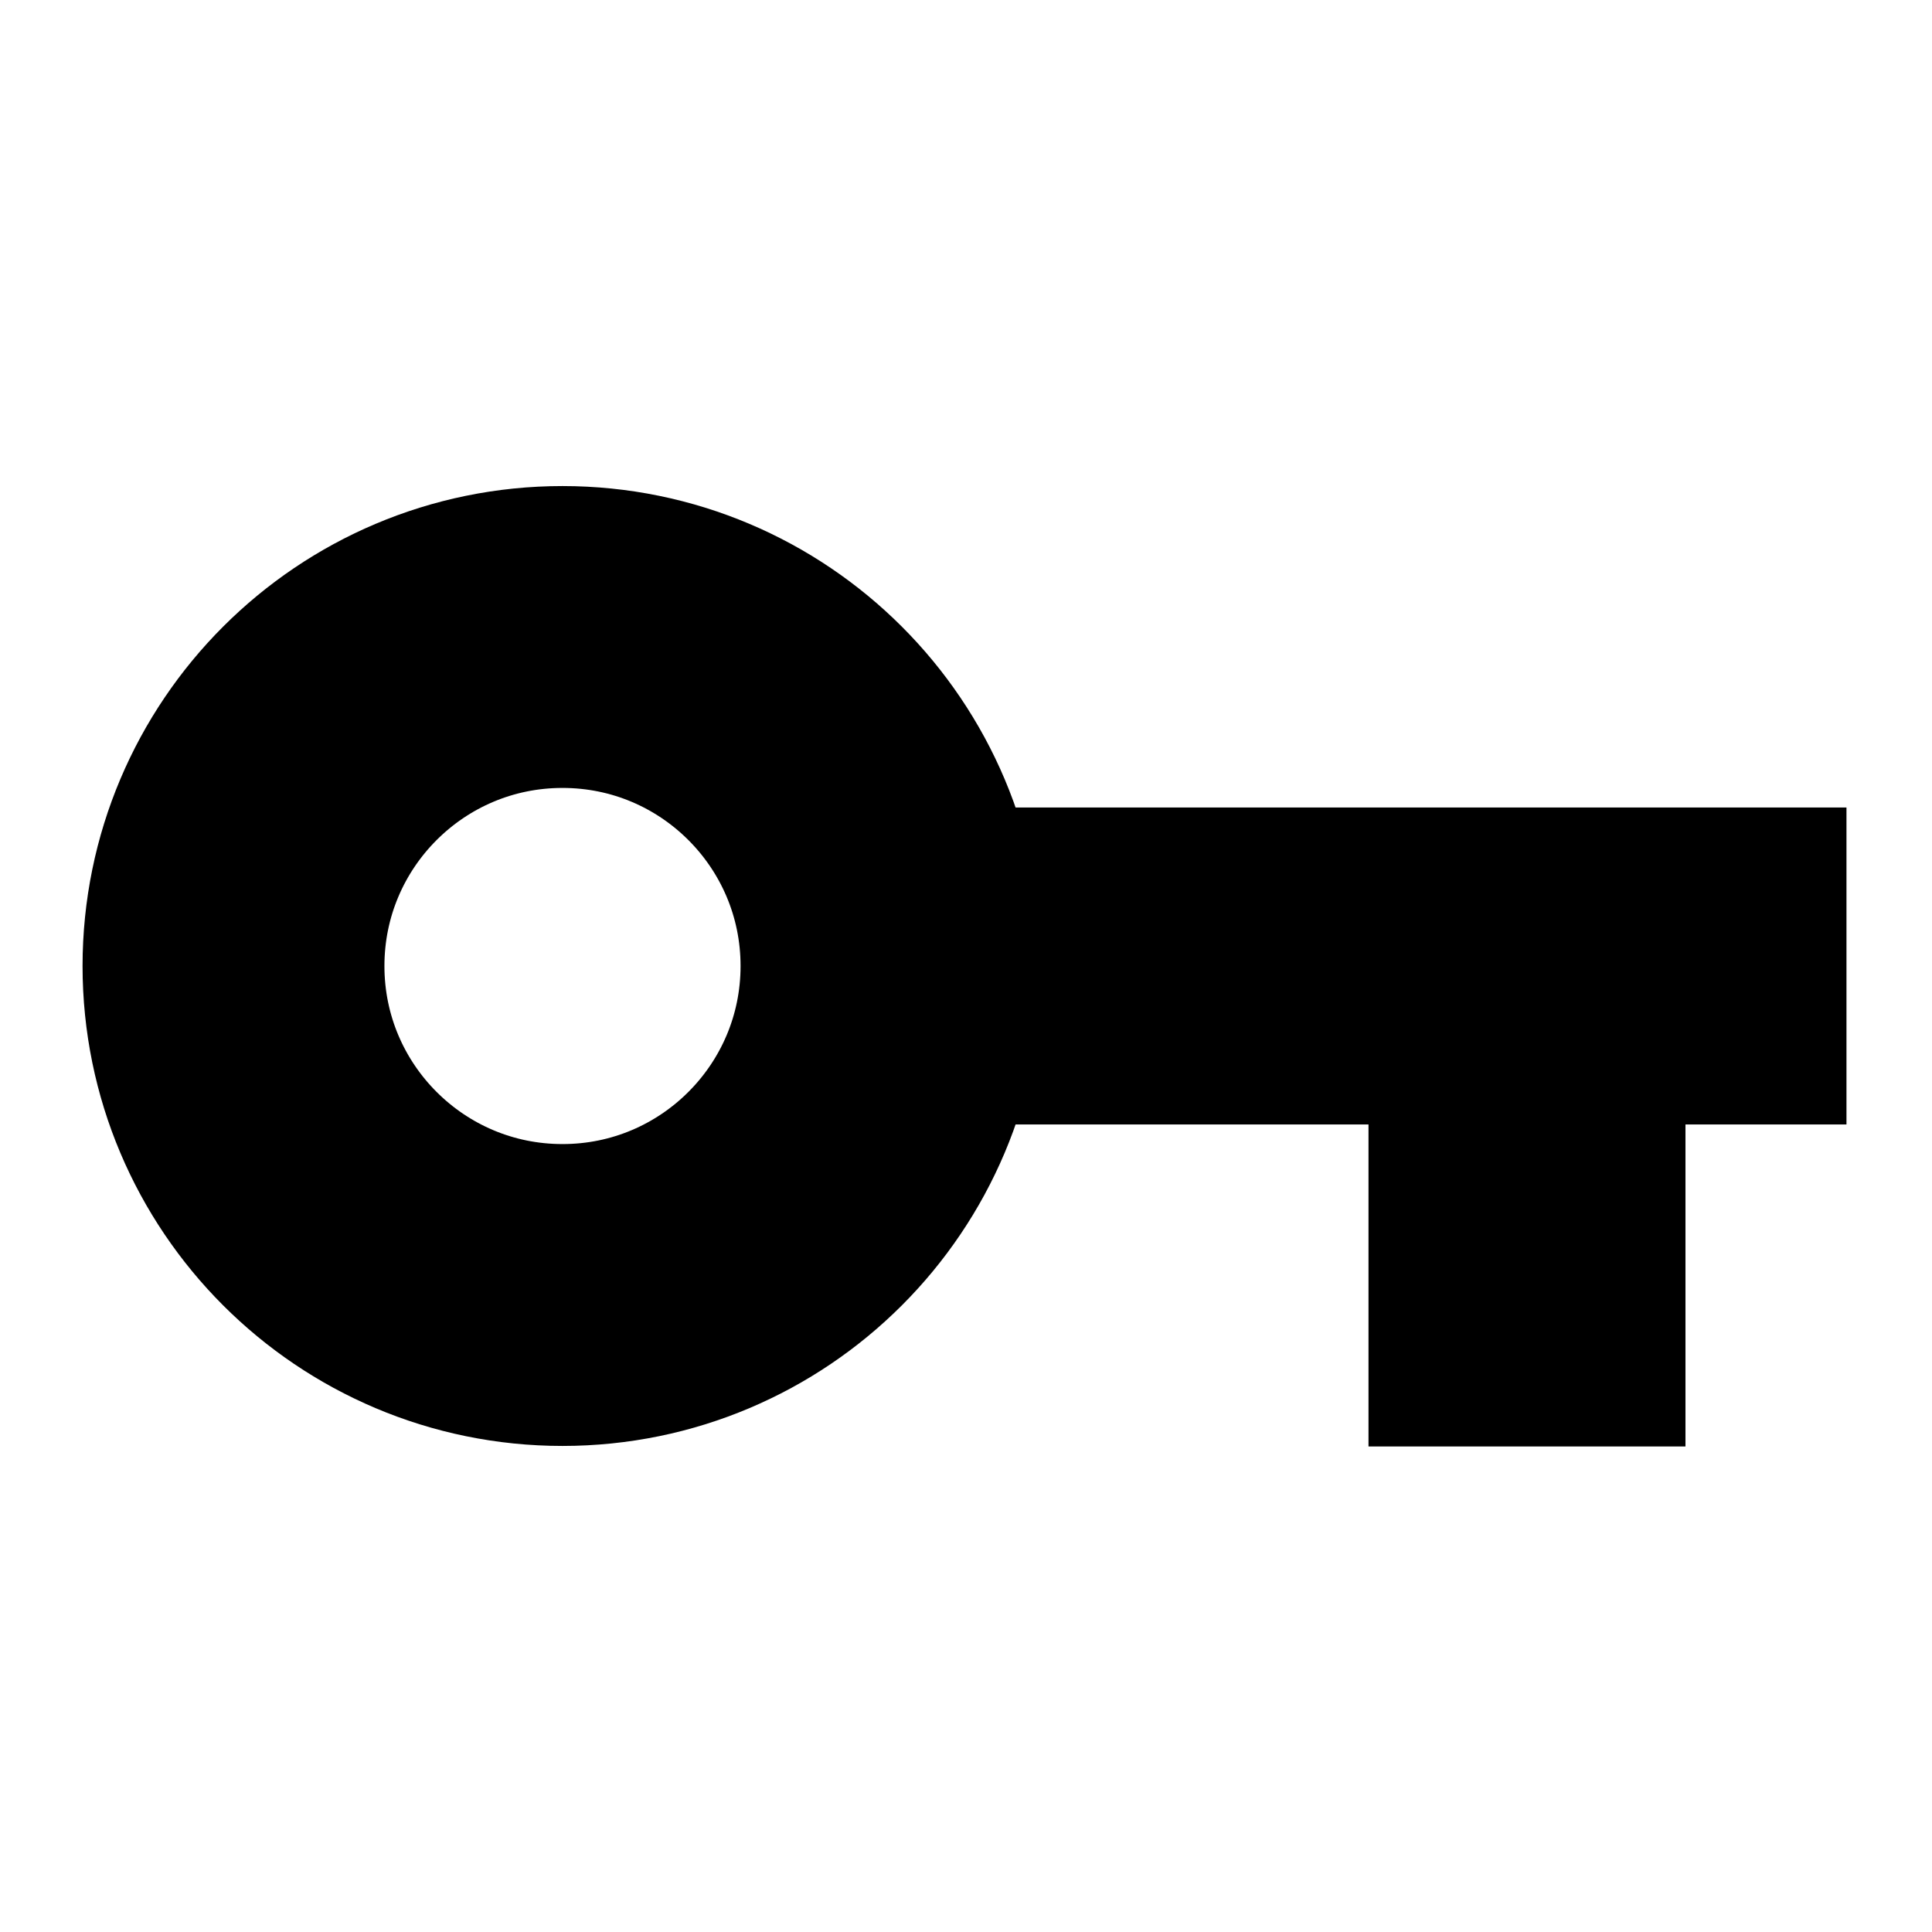
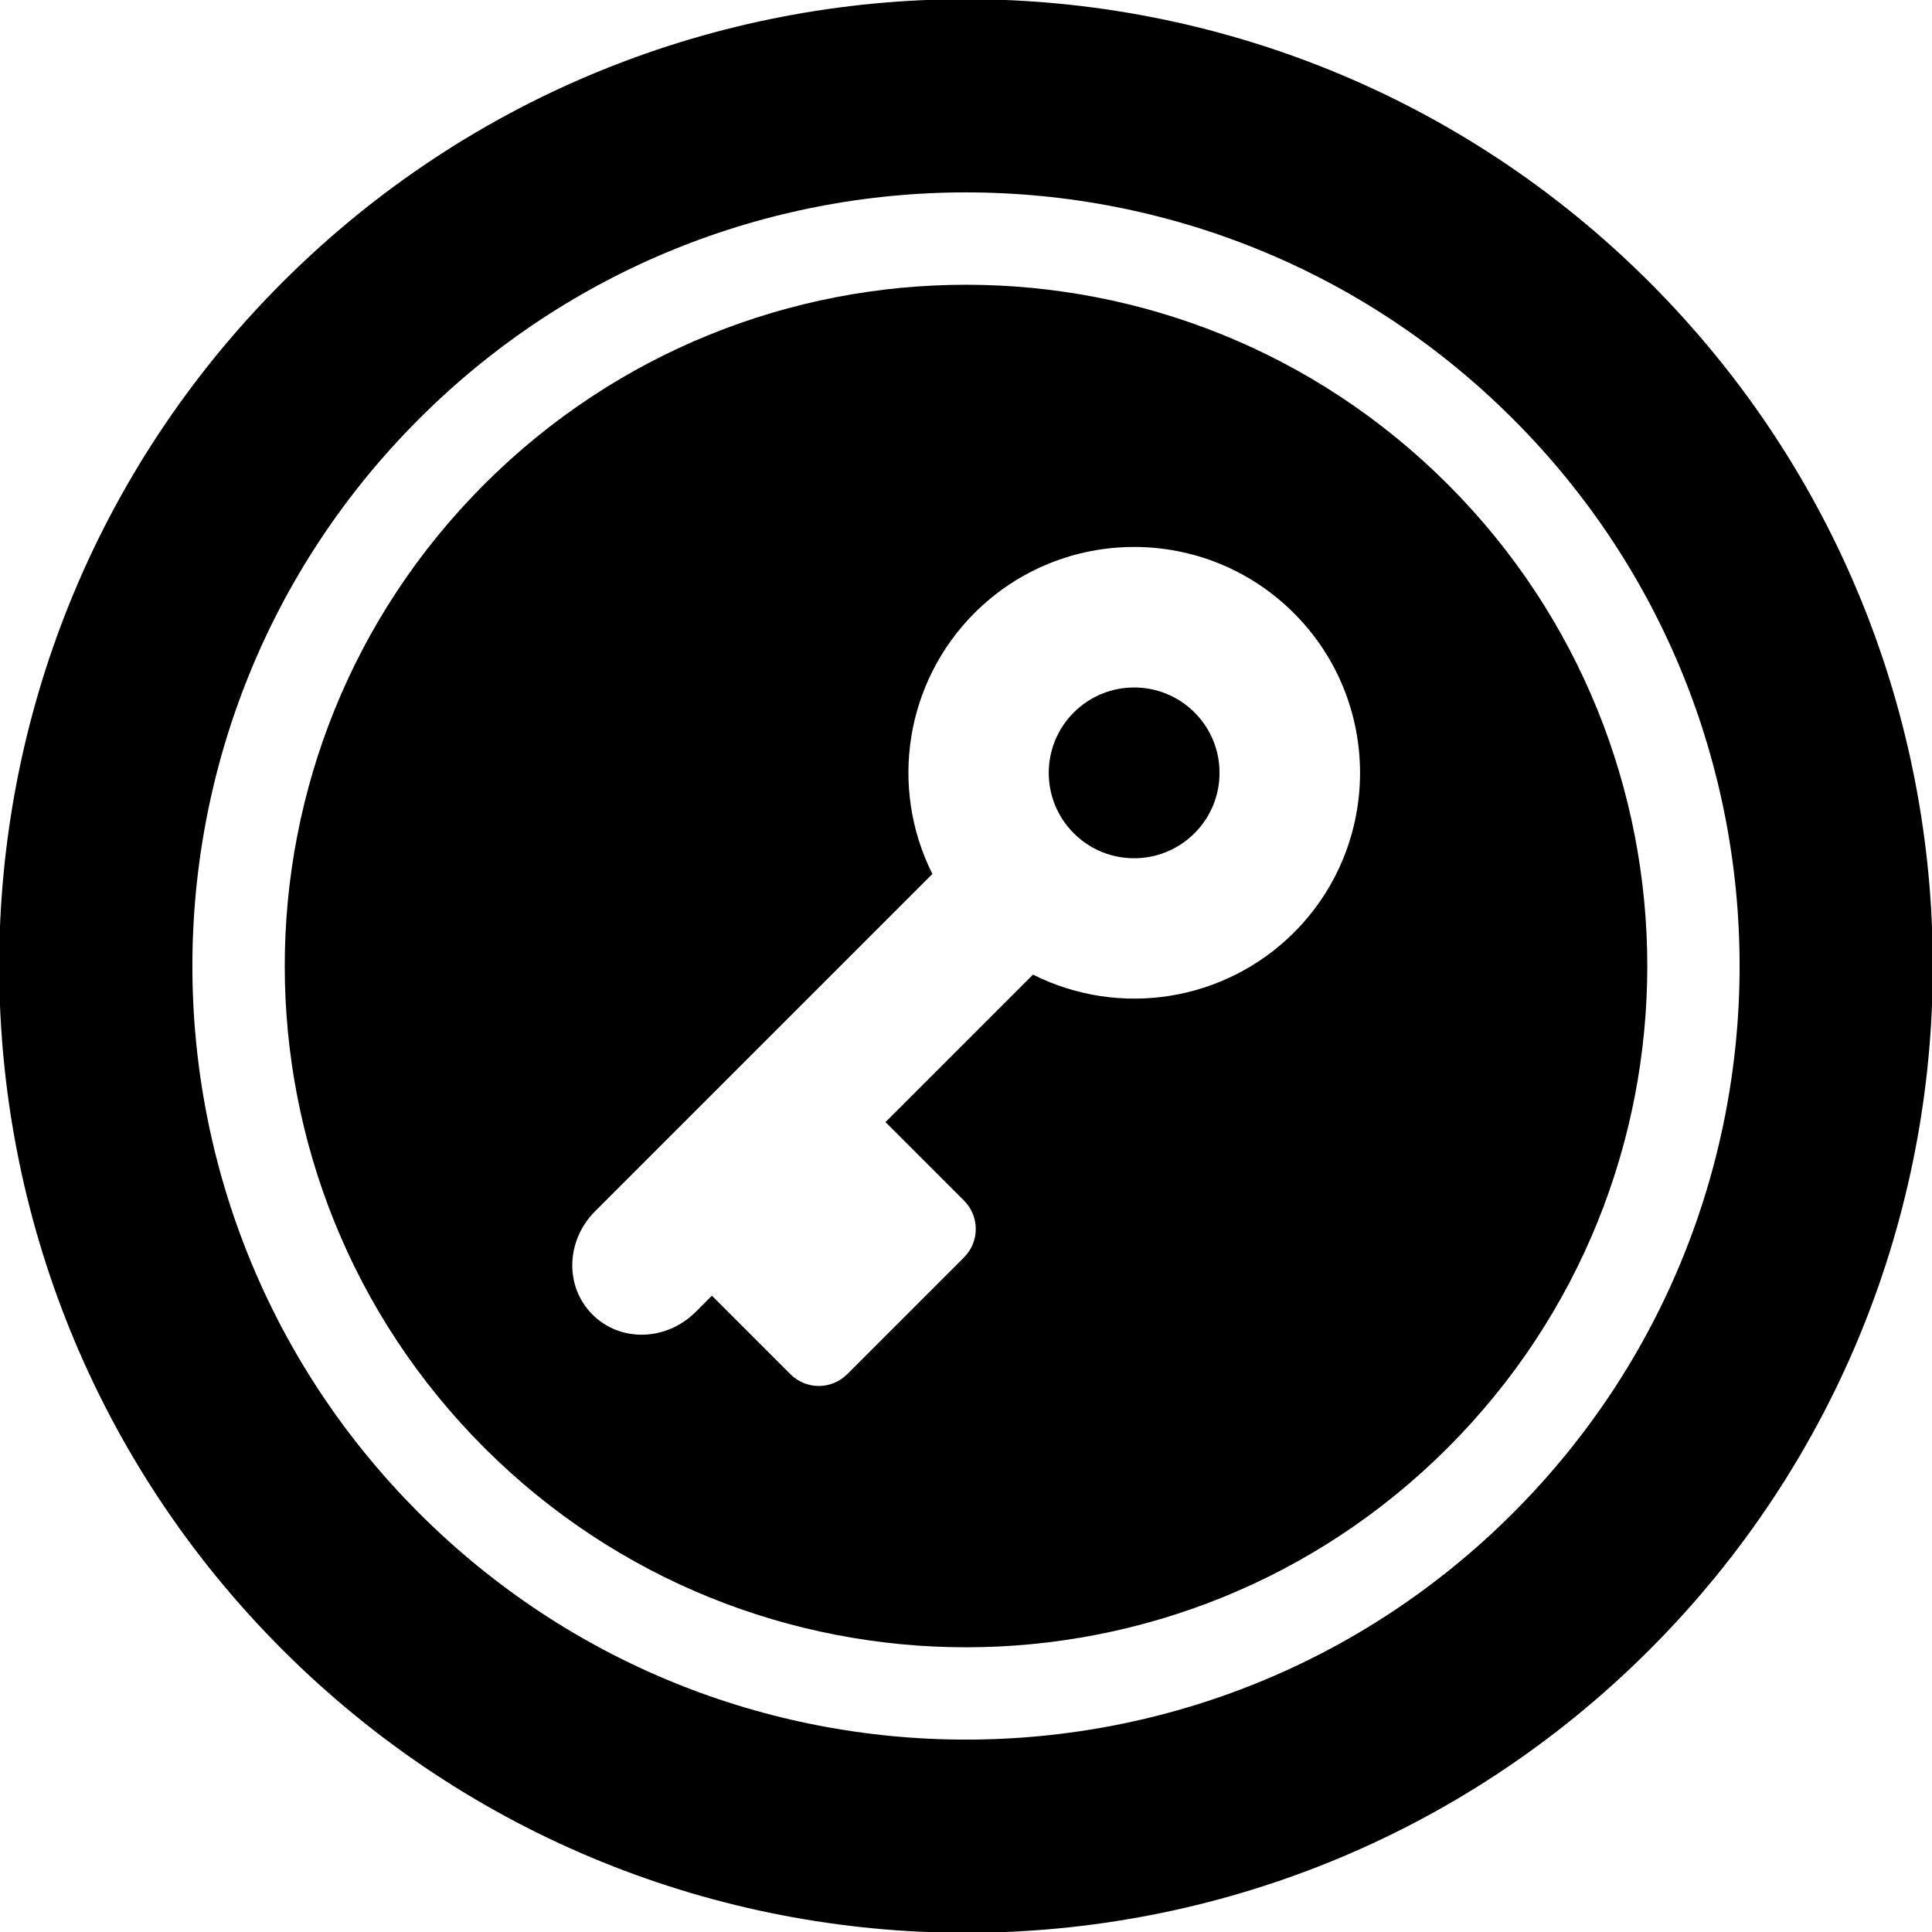
<svg xmlns="http://www.w3.org/2000/svg" width="48px" height="48px" id="svg4337" version="1.1">
  <defs id="defs4339" />
  <g id="layer1">
-     <circle style="opacity:1;fill:none;fill-opacity:1;stroke:#000000;stroke-width:7.5;stroke-linecap:round;stroke-miterlimit:4;stroke-dasharray:none;stroke-dashoffset:0;stroke-opacity:1" id="path4245" cx="13.975" cy="24" r="8.174" />
-     <rect style="opacity:1;fill:#000000;fill-opacity:1;stroke:none;stroke-width:7.5;stroke-linecap:round;stroke-miterlimit:4;stroke-dasharray:none;stroke-dashoffset:0;stroke-opacity:1" id="rect4247" width="24.125" height="7.875" x="21.75" y="20.062" />
-     <rect y="-41.875" x="22.312" height="7.875" width="13.625" id="rect4249" style="opacity:1;fill:#000000;fill-opacity:1;stroke:none;stroke-width:7.5;stroke-linecap:round;stroke-miterlimit:4;stroke-dasharray:none;stroke-dashoffset:0;stroke-opacity:1" transform="matrix(0,1,-1,0,0,0)" />
+     <path style="opacity:1;fill:#000000;fill-opacity:1;stroke:none;stroke-width:3.5;stroke-miterlimit:4;stroke-dasharray:none;stroke-dashoffset:0;stroke-opacity:1" d="m 12.032,12.032 a 16.926,16.926 0 0 0 0,23.937 16.926,16.926 0 0 0 23.937,0 16.926,16.926 0 0 0 0,-23.937 16.926,16.926 0 0 0 -23.937,0 z M 24.209,15.232 a 5.613,5.613 0 0 1 7.937,0.001 5.613,5.613 0 0 1 0.001,7.937 5.613,5.613 0 0 1 -6.483,1.044 l -3.664,3.664 1.949,1.949 c 0.392,0.392 0.392,1.022 0,1.414 L 21.05,34.14 c -0.392,0.392 -1.022,0.392 -1.414,0 l -1.949,-1.949 -0.402,0.402 c -0.73,0.73 -1.874,0.759 -2.566,0.066 -0.693,-0.693 -0.663,-1.836 0.066,-2.566 l 8.38,-8.38 A 5.613,5.613 0 0 1 24.209,15.232 Z m 2.469,2.469 a 2.122,2.122 0 0 0 -0.001,3.001 2.122,2.122 0 0 0 3.001,-0.001 2.122,2.122 0 0 0 0,-3 2.122,2.122 0 0 0 -3,0 z" id="path4255" />
+     <circle r="21.62" cy="33.941" cx="-2.4203235e-08" id="circle4257" style="opacity:1;fill:none;fill-opacity:1;stroke:#000000;stroke-width:4.8;stroke-miterlimit:4;stroke-dasharray:none;stroke-dashoffset:0;stroke-opacity:1" transform="matrix(0.7071068,-0.7071068,0.7071068,0.7071068,0,0)" />
  </g>
</svg>
